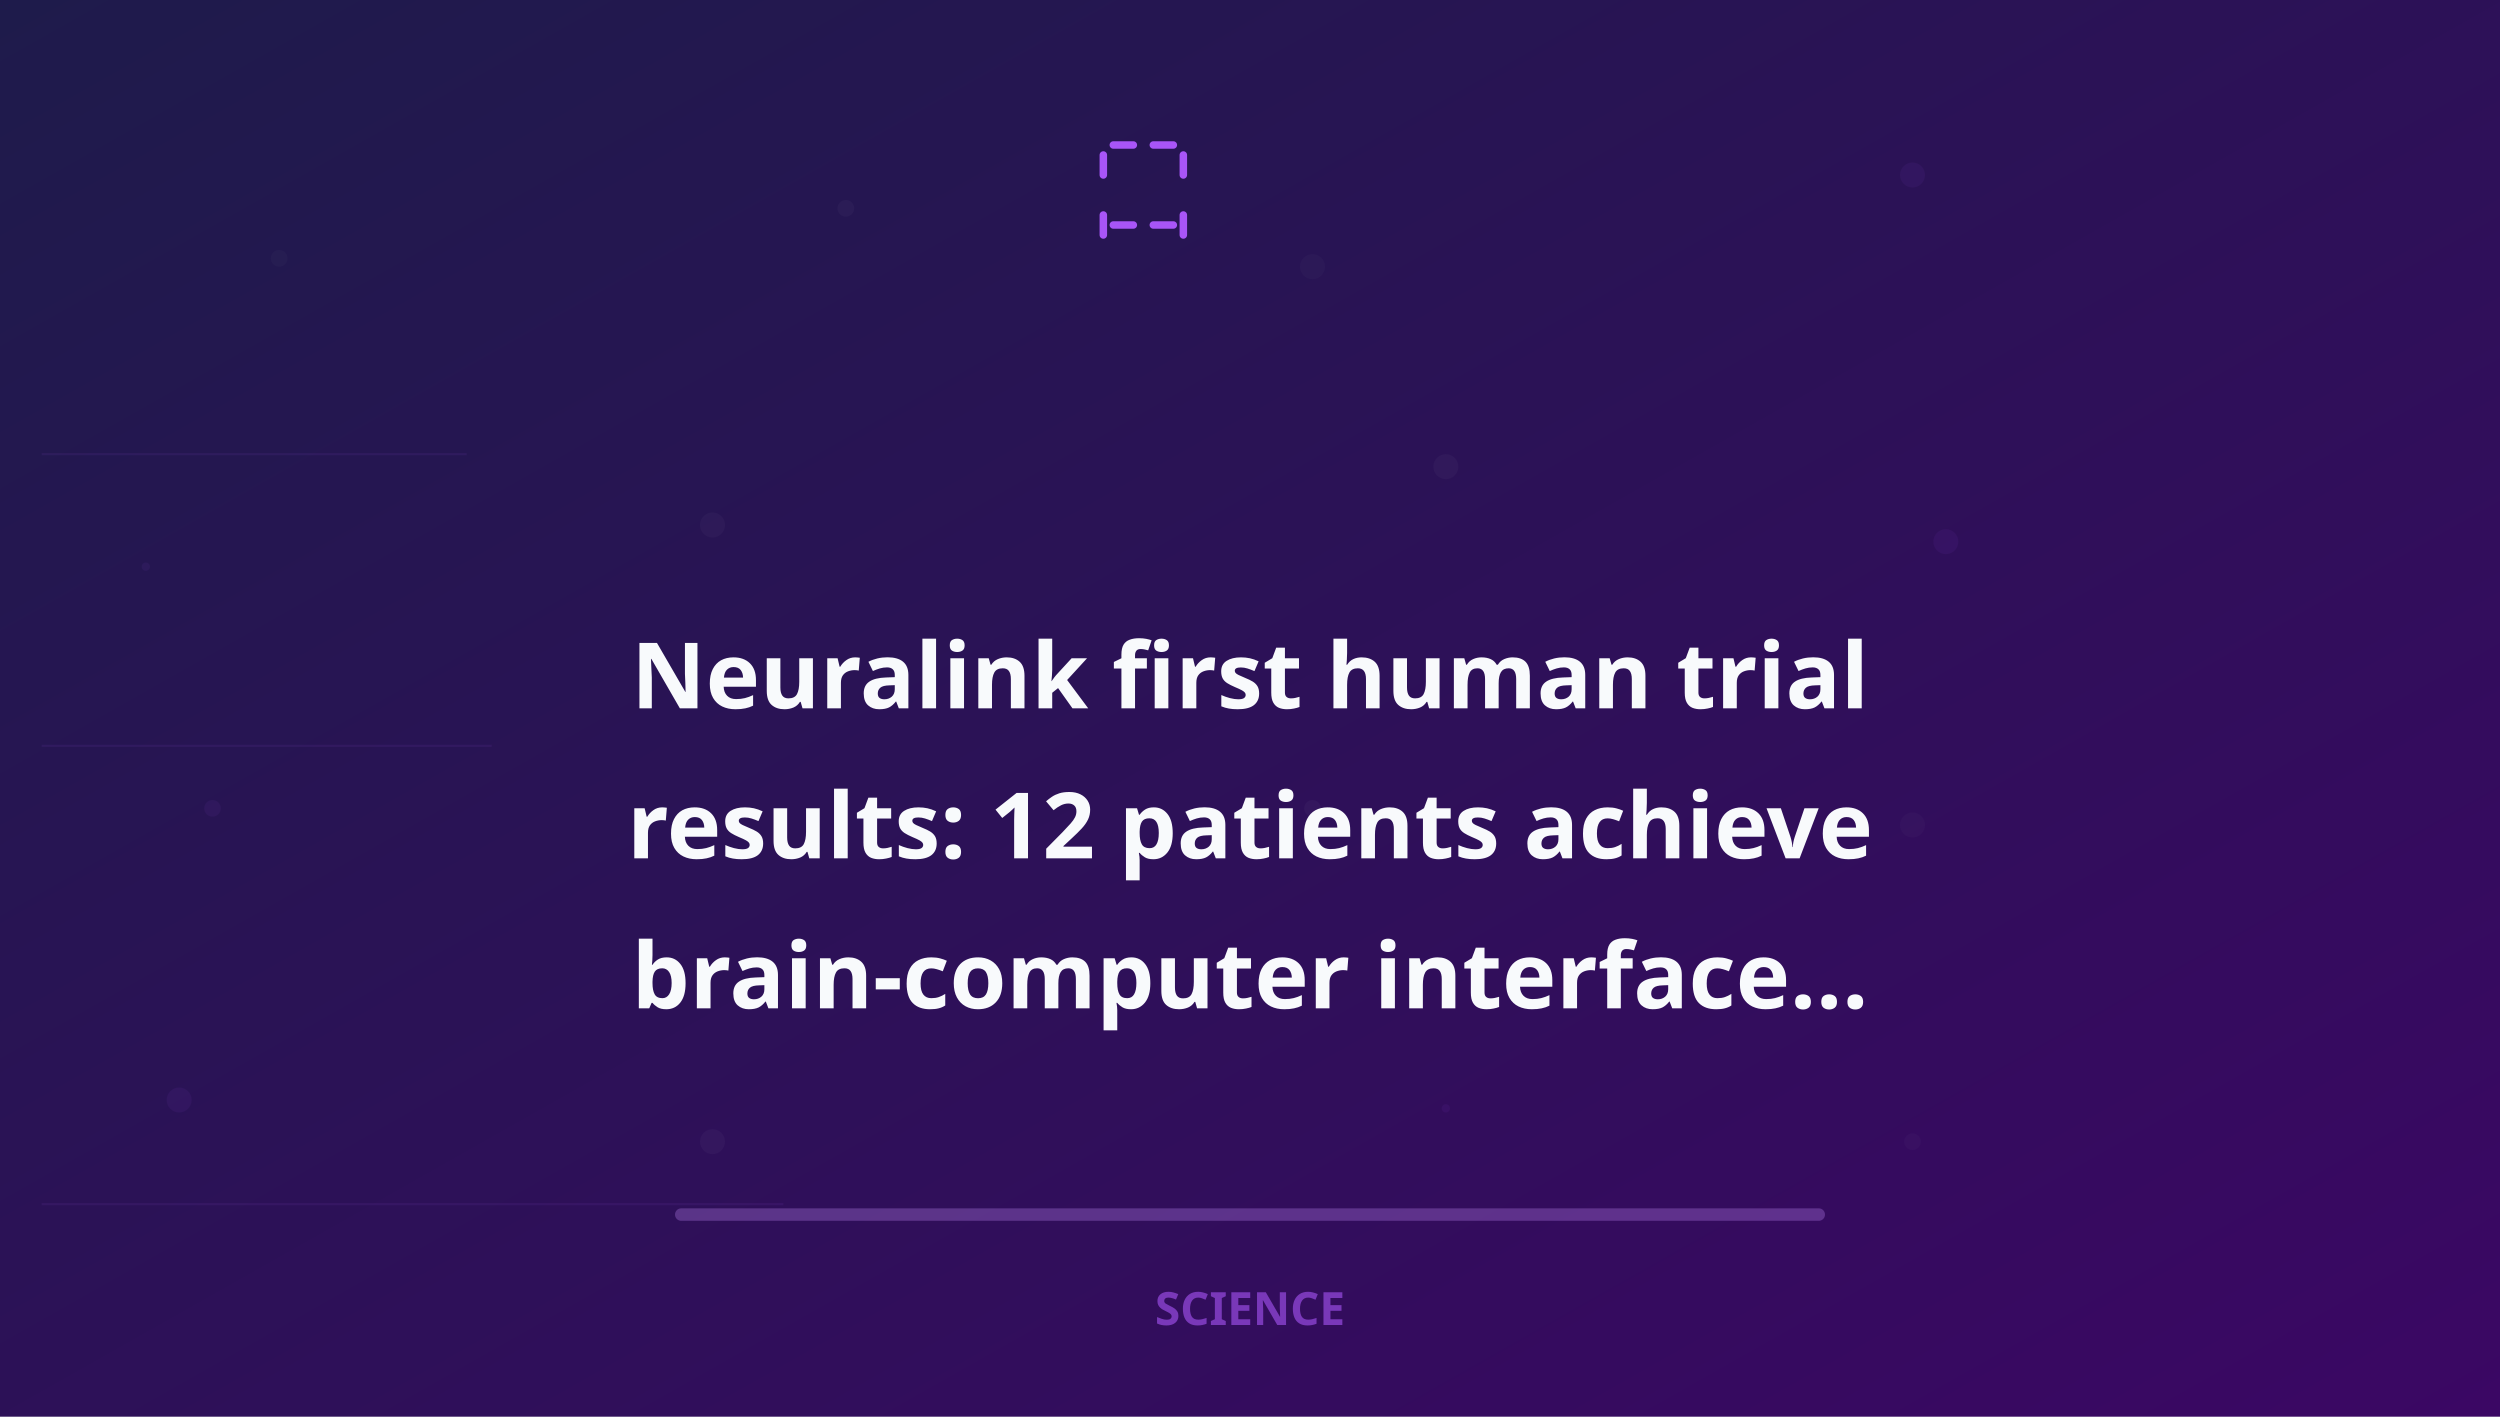
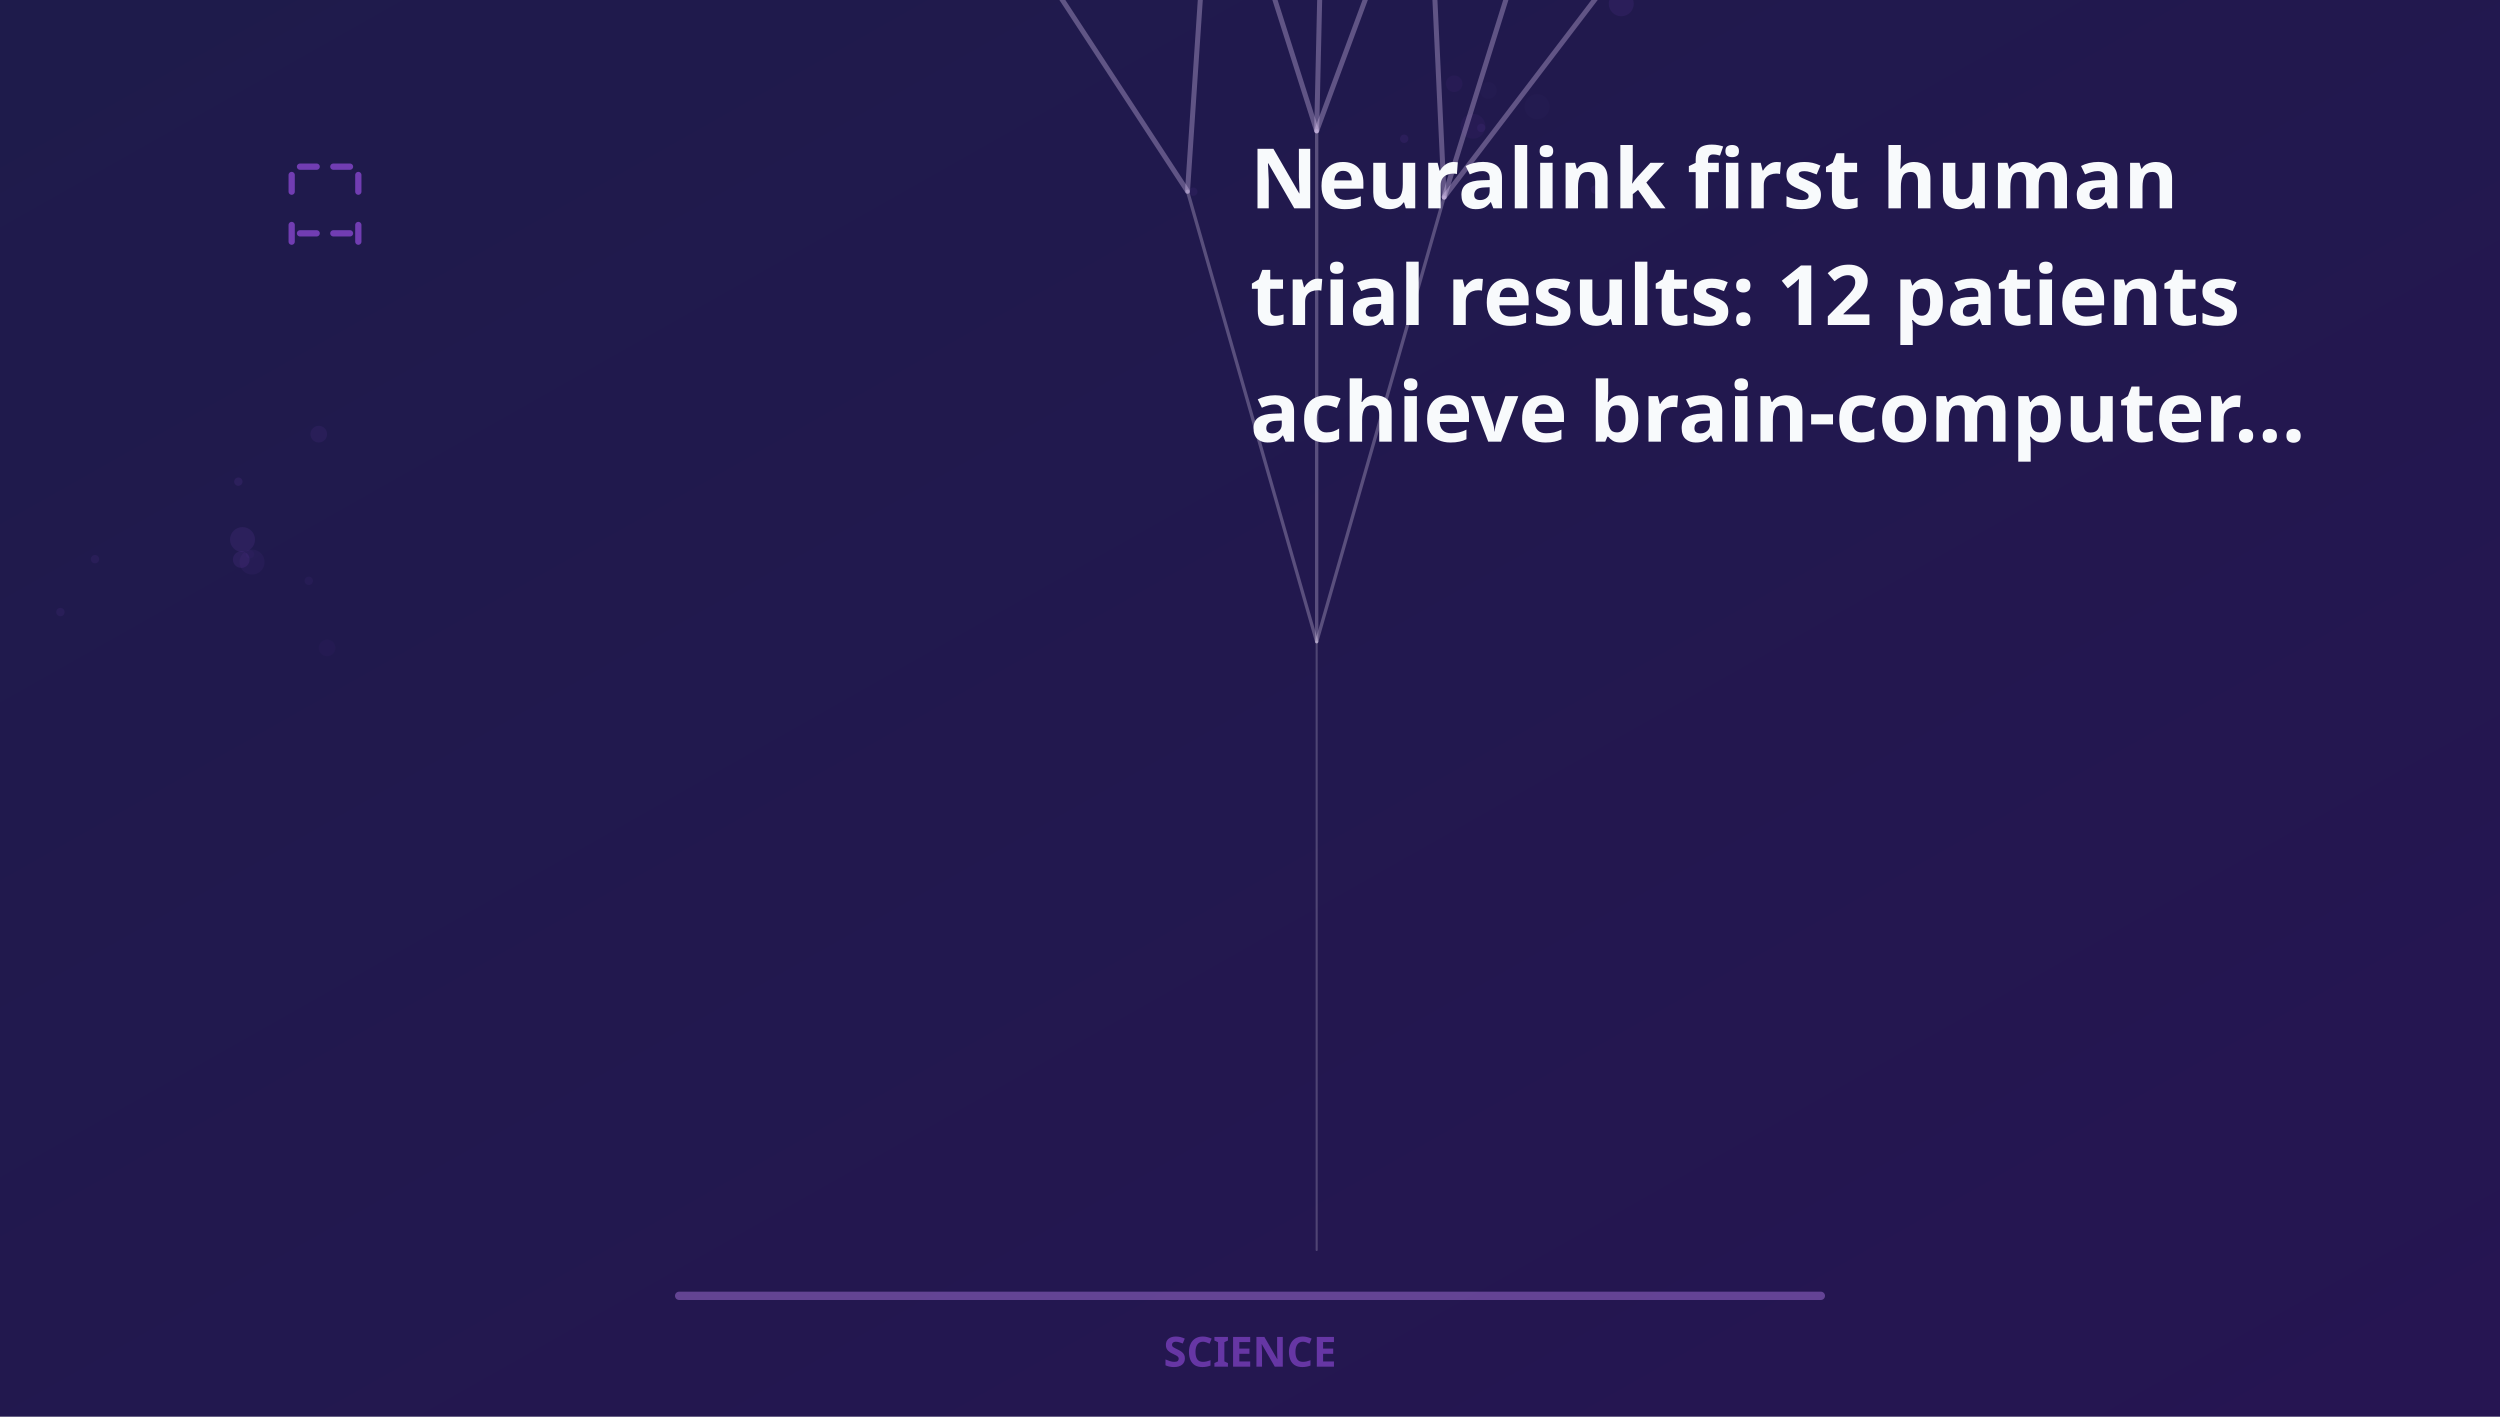
<svg xmlns="http://www.w3.org/2000/svg" width="600" height="340" viewBox="0 0 600 340">
  <defs>
    <linearGradient id="bg-blog/202" x1="0" y1="0" x2="1" y2="1">
      <stop offset="0" stop-color="#1e1b4b" />
-       <stop offset="1" stop-color="#3b0764" />
+       <stop offset="1" stop-color="#261552" />
    </linearGradient>
  </defs>
  <rect width="600" height="340" fill="url(#bg-blog/202)" />
-   <circle cx="67" cy="62" r="2" fill="#ffffff" opacity="0.02" />
-   <circle cx="203" cy="50" r="2" fill="#ffffff" opacity="0.03" />
-   <circle cx="315" cy="64" r="3" fill="#ffffff" opacity="0.02" />
-   <circle cx="459" cy="42" r="3" fill="#a855f7" opacity="0.06" />
-   <circle cx="35" cy="136" r="1" fill="#a855f7" opacity="0.06" />
-   <circle cx="171" cy="126" r="3" fill="#ffffff" opacity="0.03" />
-   <circle cx="347" cy="112" r="3" fill="#ffffff" opacity="0.03" />
-   <circle cx="467" cy="130" r="3" fill="#a855f7" opacity="0.06" />
-   <circle cx="51" cy="194" r="2" fill="#a855f7" opacity="0.06" />
-   <circle cx="171" cy="200" r="1" fill="#a855f7" opacity="0.06" />
-   <circle cx="315" cy="194" r="2" fill="#ffffff" opacity="0.03" />
-   <circle cx="459" cy="198" r="3" fill="#ffffff" opacity="0.02" />
-   <circle cx="43" cy="264" r="3" fill="#a855f7" opacity="0.06" />
-   <circle cx="171" cy="274" r="3" fill="#ffffff" opacity="0.03" />
-   <circle cx="347" cy="266" r="1" fill="#a855f7" opacity="0.06" />
-   <circle cx="459" cy="274" r="2" fill="#ffffff" opacity="0.02" />
-   <line x1="10" y1="109" x2="112" y2="109" stroke="#a855f7" stroke-width="0.5" opacity="0.08" />
-   <line x1="10" y1="179" x2="118" y2="179" stroke="#a855f7" stroke-width="0.5" opacity="0.08" />
-   <line x1="10" y1="289" x2="188" y2="289" stroke="#a855f7" stroke-width="0.5" opacity="0.08" />
-   <g transform="translate(260, 30) scale(1.2)" stroke="#a855f7" fill="none" stroke-linecap="round" stroke-linejoin="round" stroke-width="1.5">
+   <circle cx="58.2" cy="129.5" r="3" fill="#a855f7" opacity="0.09" />
+   <circle cx="357.2" cy="21.7" r="2" fill="#a855f7" opacity="0.02" />
+   <circle cx="22.8" cy="134.2" r="1" fill="#a855f7" opacity="0.07" />
+   <circle cx="382.8" cy="45.5" r="1" fill="#a855f7" opacity="0.08" />
+   <circle cx="60.5" cy="134.9" r="3" fill="#a855f7" opacity="0.05" />
+   <circle cx="286.4" cy="46.0" r="1" fill="#a855f7" opacity="0.06" />
+   <circle cx="60.0" cy="133.0" r="1" fill="#a855f7" opacity="0.03" />
+   <circle cx="349.0" cy="20.1" r="2" fill="#a855f7" opacity="0.04" />
+   <circle cx="57.9" cy="134.3" r="2" fill="#a855f7" opacity="0.09" />
+   <circle cx="366.0" cy="45.1" r="1" fill="#a855f7" opacity="0.02" />
+   <circle cx="14.5" cy="146.9" r="1" fill="#a855f7" opacity="0.07" />
+   <circle cx="389.1" cy="0.9" r="3" fill="#a855f7" opacity="0.08" />
+   <circle cx="74.1" cy="139.4" r="1" fill="#a855f7" opacity="0.05" />
+   <circle cx="355.5" cy="30.7" r="1" fill="#a855f7" opacity="0.06" />
+   <circle cx="78.5" cy="155.5" r="2" fill="#a855f7" opacity="0.03" />
+   <circle cx="353.5" cy="30.3" r="3" fill="#a855f7" opacity="0.04" />
+   <circle cx="57.2" cy="115.6" r="1" fill="#a855f7" opacity="0.09" />
+   <circle cx="368.9" cy="25.6" r="3" fill="#a855f7" opacity="0.02" />
+   <circle cx="76.5" cy="104.2" r="2" fill="#a855f7" opacity="0.07" />
+   <circle cx="337.0" cy="33.3" r="1" fill="#a855f7" opacity="0.08" />
+   <line x1="316.0" y1="300.0" x2="316.0" y2="154.0" stroke="#f7f0fe" stroke-width="0.5" opacity="0.21" stroke-linecap="round" />
+   <line x1="316.0" y1="154.0" x2="285.0" y2="45.9" stroke="#f0e2fd" stroke-width="0.8" opacity="0.27" stroke-linecap="round" />
+   <line x1="285.0" y1="45.9" x2="235.8" y2="-29.3" stroke="#e9d4fd" stroke-width="1.2" opacity="0.32" stroke-linecap="round" />
+   <line x1="235.8" y1="-29.3" x2="179.4" y2="-81.0" stroke="#e2c6fc" stroke-width="1.7" opacity="0.38" stroke-linecap="round" />
+   <line x1="179.4" y1="-81.0" x2="127.2" y2="-106.5" stroke="#dab8fb" stroke-width="2.1" opacity="0.44" stroke-linecap="round" />
+   <line x1="127.2" y1="-106.5" x2="83.5" y2="-116.0" stroke="#d3aafb" stroke-width="2.5" opacity="0.50" stroke-linecap="round" />
+   <line x1="127.2" y1="-106.5" x2="85.5" y2="-131.8" stroke="#d3aafb" stroke-width="2.5" opacity="0.50" stroke-linecap="round" />
+   <line x1="127.2" y1="-106.5" x2="99.0" y2="-140.5" stroke="#d3aafb" stroke-width="2.5" opacity="0.50" stroke-linecap="round" />
+   <line x1="179.4" y1="-81.0" x2="156.7" y2="-134.5" stroke="#dab8fb" stroke-width="2.1" opacity="0.44" stroke-linecap="round" />
+   <line x1="156.7" y1="-134.5" x2="130.0" y2="-174.6" stroke="#d3aafb" stroke-width="2.5" opacity="0.50" stroke-linecap="round" />
+   <line x1="156.7" y1="-134.5" x2="141.9" y2="-181.0" stroke="#d3aafb" stroke-width="2.5" opacity="0.50" stroke-linecap="round" />
+   <line x1="156.7" y1="-134.5" x2="155.4" y2="-180.9" stroke="#d3aafb" stroke-width="2.5" opacity="0.50" stroke-linecap="round" />
+   <line x1="235.8" y1="-29.3" x2="198.4" y2="-92.9" stroke="#e2c6fc" stroke-width="1.7" opacity="0.38" stroke-linecap="round" />
+   <line x1="198.4" y1="-92.9" x2="154.7" y2="-135.8" stroke="#dab8fb" stroke-width="2.1" opacity="0.44" stroke-linecap="round" />
+   <line x1="154.7" y1="-135.8" x2="112.0" y2="-159.8" stroke="#d3aafb" stroke-width="2.5" opacity="0.50" stroke-linecap="round" />
+   <line x1="154.7" y1="-135.8" x2="137.4" y2="-184.2" stroke="#d3aafb" stroke-width="2.5" opacity="0.50" stroke-linecap="round" />
+   <line x1="198.4" y1="-92.9" x2="171.4" y2="-147.0" stroke="#dab8fb" stroke-width="2.1" opacity="0.44" stroke-linecap="round" />
+   <line x1="171.4" y1="-147.0" x2="140.0" y2="-183.0" stroke="#d3aafb" stroke-width="2.5" opacity="0.50" stroke-linecap="round" />
+   <line x1="171.4" y1="-147.0" x2="154.8" y2="-189.9" stroke="#d3aafb" stroke-width="2.5" opacity="0.50" stroke-linecap="round" />
+   <line x1="171.4" y1="-147.0" x2="170.4" y2="-195.4" stroke="#d3aafb" stroke-width="2.5" opacity="0.50" stroke-linecap="round" />
+   <line x1="198.4" y1="-92.9" x2="190.9" y2="-149.9" stroke="#dab8fb" stroke-width="2.1" opacity="0.44" stroke-linecap="round" />
+   <line x1="190.9" y1="-149.9" x2="173.7" y2="-192.0" stroke="#d3aafb" stroke-width="2.5" opacity="0.50" stroke-linecap="round" />
+   <line x1="190.9" y1="-149.9" x2="189.1" y2="-197.1" stroke="#d3aafb" stroke-width="2.5" opacity="0.50" stroke-linecap="round" />
+   <line x1="190.9" y1="-149.9" x2="205.0" y2="-193.7" stroke="#d3aafb" stroke-width="2.5" opacity="0.50" stroke-linecap="round" />
+   <line x1="235.8" y1="-29.3" x2="219.9" y2="-95.8" stroke="#e2c6fc" stroke-width="1.7" opacity="0.38" stroke-linecap="round" />
+   <line x1="219.9" y1="-95.8" x2="191.9" y2="-145.2" stroke="#dab8fb" stroke-width="2.1" opacity="0.44" stroke-linecap="round" />
+   <line x1="191.9" y1="-145.2" x2="160.9" y2="-181.3" stroke="#d3aafb" stroke-width="2.5" opacity="0.50" stroke-linecap="round" />
+   <line x1="191.9" y1="-145.2" x2="185.7" y2="-191.3" stroke="#d3aafb" stroke-width="2.5" opacity="0.50" stroke-linecap="round" />
+   <line x1="219.9" y1="-95.8" x2="210.6" y2="-151.1" stroke="#dab8fb" stroke-width="2.1" opacity="0.44" stroke-linecap="round" />
+   <line x1="210.6" y1="-151.1" x2="193.5" y2="-193.1" stroke="#d3aafb" stroke-width="2.5" opacity="0.50" stroke-linecap="round" />
+   <line x1="210.6" y1="-151.1" x2="207.4" y2="-194.7" stroke="#d3aafb" stroke-width="2.5" opacity="0.50" stroke-linecap="round" />
+   <line x1="210.6" y1="-151.1" x2="221.1" y2="-193.5" stroke="#d3aafb" stroke-width="2.5" opacity="0.50" stroke-linecap="round" />
+   <line x1="219.9" y1="-95.8" x2="230.1" y2="-150.9" stroke="#dab8fb" stroke-width="2.1" opacity="0.44" stroke-linecap="round" />
+   <line x1="230.1" y1="-150.9" x2="228.4" y2="-194.0" stroke="#d3aafb" stroke-width="2.5" opacity="0.50" stroke-linecap="round" />
+   <line x1="230.1" y1="-150.9" x2="242.0" y2="-193.0" stroke="#d3aafb" stroke-width="2.5" opacity="0.50" stroke-linecap="round" />
+   <line x1="230.1" y1="-150.9" x2="253.8" y2="-186.3" stroke="#d3aafb" stroke-width="2.5" opacity="0.50" stroke-linecap="round" />
+   <line x1="285.0" y1="45.9" x2="291.0" y2="-43.8" stroke="#e9d4fd" stroke-width="1.2" opacity="0.32" stroke-linecap="round" />
+   <line x1="291.0" y1="-43.8" x2="276.0" y2="-111.4" stroke="#e2c6fc" stroke-width="1.7" opacity="0.38" stroke-linecap="round" />
+   <line x1="276.0" y1="-111.4" x2="251.1" y2="-162.4" stroke="#dab8fb" stroke-width="2.1" opacity="0.44" stroke-linecap="round" />
+   <line x1="251.1" y1="-162.4" x2="220.3" y2="-199.6" stroke="#d3aafb" stroke-width="2.5" opacity="0.50" stroke-linecap="round" />
+   <line x1="251.1" y1="-162.4" x2="235.1" y2="-205.0" stroke="#d3aafb" stroke-width="2.5" opacity="0.50" stroke-linecap="round" />
+   <line x1="251.1" y1="-162.4" x2="249.8" y2="-207.9" stroke="#d3aafb" stroke-width="2.5" opacity="0.50" stroke-linecap="round" />
+   <line x1="276.0" y1="-111.4" x2="284.7" y2="-166.1" stroke="#dab8fb" stroke-width="2.1" opacity="0.44" stroke-linecap="round" />
+   <line x1="284.7" y1="-166.1" x2="281.1" y2="-209.7" stroke="#d3aafb" stroke-width="2.5" opacity="0.50" stroke-linecap="round" />
+   <line x1="284.7" y1="-166.1" x2="295.1" y2="-206.9" stroke="#d3aafb" stroke-width="2.5" opacity="0.50" stroke-linecap="round" />
+   <line x1="284.7" y1="-166.1" x2="307.8" y2="-201.3" stroke="#d3aafb" stroke-width="2.5" opacity="0.50" stroke-linecap="round" />
+   <line x1="291.0" y1="-43.8" x2="299.4" y2="-117.1" stroke="#e2c6fc" stroke-width="1.7" opacity="0.38" stroke-linecap="round" />
+   <line x1="299.4" y1="-117.1" x2="289.3" y2="-177.4" stroke="#dab8fb" stroke-width="2.1" opacity="0.44" stroke-linecap="round" />
+   <line x1="289.3" y1="-177.4" x2="268.3" y2="-223.1" stroke="#d3aafb" stroke-width="2.5" opacity="0.50" stroke-linecap="round" />
+   <line x1="289.3" y1="-177.4" x2="302.4" y2="-222.1" stroke="#d3aafb" stroke-width="2.5" opacity="0.50" stroke-linecap="round" />
+   <line x1="299.4" y1="-117.1" x2="310.1" y2="-175.1" stroke="#dab8fb" stroke-width="2.1" opacity="0.44" stroke-linecap="round" />
+   <line x1="310.1" y1="-175.1" x2="308.4" y2="-221.7" stroke="#d3aafb" stroke-width="2.5" opacity="0.50" stroke-linecap="round" />
+   <line x1="310.1" y1="-175.1" x2="323.3" y2="-221.6" stroke="#d3aafb" stroke-width="2.5" opacity="0.50" stroke-linecap="round" />
+   <line x1="310.1" y1="-175.1" x2="335.7" y2="-213.3" stroke="#d3aafb" stroke-width="2.5" opacity="0.50" stroke-linecap="round" />
+   <line x1="299.4" y1="-117.1" x2="330.8" y2="-170.4" stroke="#dab8fb" stroke-width="2.1" opacity="0.44" stroke-linecap="round" />
+   <line x1="330.8" y1="-170.4" x2="345.4" y2="-215.9" stroke="#d3aafb" stroke-width="2.5" opacity="0.50" stroke-linecap="round" />
+   <line x1="330.8" y1="-170.4" x2="359.8" y2="-210.6" stroke="#d3aafb" stroke-width="2.5" opacity="0.50" stroke-linecap="round" />
+   <line x1="330.8" y1="-170.4" x2="371.8" y2="-200.4" stroke="#d3aafb" stroke-width="2.5" opacity="0.50" stroke-linecap="round" />
+   <line x1="291.0" y1="-43.8" x2="322.8" y2="-110.4" stroke="#e2c6fc" stroke-width="1.7" opacity="0.38" stroke-linecap="round" />
+   <line x1="322.8" y1="-110.4" x2="337.1" y2="-169.9" stroke="#dab8fb" stroke-width="2.1" opacity="0.44" stroke-linecap="round" />
+   <line x1="337.1" y1="-169.9" x2="335.6" y2="-221.3" stroke="#d3aafb" stroke-width="2.5" opacity="0.50" stroke-linecap="round" />
+   <line x1="337.1" y1="-169.9" x2="366.5" y2="-205.9" stroke="#d3aafb" stroke-width="2.5" opacity="0.50" stroke-linecap="round" />
+   <line x1="322.8" y1="-110.4" x2="353.3" y2="-164.3" stroke="#dab8fb" stroke-width="2.1" opacity="0.44" stroke-linecap="round" />
+   <line x1="353.3" y1="-164.3" x2="369.4" y2="-214.4" stroke="#d3aafb" stroke-width="2.5" opacity="0.50" stroke-linecap="round" />
+   <line x1="353.3" y1="-164.3" x2="382.3" y2="-206.0" stroke="#d3aafb" stroke-width="2.5" opacity="0.50" stroke-linecap="round" />
+   <line x1="353.3" y1="-164.3" x2="390.3" y2="-193.4" stroke="#d3aafb" stroke-width="2.5" opacity="0.50" stroke-linecap="round" />
+   <line x1="322.8" y1="-110.4" x2="363.8" y2="-150.7" stroke="#dab8fb" stroke-width="2.1" opacity="0.44" stroke-linecap="round" />
+   <line x1="363.8" y1="-150.7" x2="389.1" y2="-188.4" stroke="#d3aafb" stroke-width="2.5" opacity="0.50" stroke-linecap="round" />
+   <line x1="363.8" y1="-150.7" x2="397.7" y2="-178.3" stroke="#d3aafb" stroke-width="2.5" opacity="0.50" stroke-linecap="round" />
+   <line x1="363.8" y1="-150.7" x2="407.5" y2="-168.5" stroke="#d3aafb" stroke-width="2.5" opacity="0.50" stroke-linecap="round" />
+   <line x1="316.0" y1="154.0" x2="316.0" y2="31.4" stroke="#f0e2fd" stroke-width="0.8" opacity="0.27" stroke-linecap="round" />
+   <line x1="316.0" y1="31.4" x2="285.1" y2="-65.6" stroke="#e9d4fd" stroke-width="1.2" opacity="0.32" stroke-linecap="round" />
+   <line x1="285.1" y1="-65.6" x2="235.5" y2="-135.2" stroke="#e2c6fc" stroke-width="1.7" opacity="0.38" stroke-linecap="round" />
+   <line x1="235.5" y1="-135.2" x2="186.9" y2="-179.7" stroke="#dab8fb" stroke-width="2.1" opacity="0.44" stroke-linecap="round" />
+   <line x1="186.9" y1="-179.7" x2="140.8" y2="-207.8" stroke="#d3aafb" stroke-width="2.5" opacity="0.50" stroke-linecap="round" />
+   <line x1="186.9" y1="-179.7" x2="165.2" y2="-224.8" stroke="#d3aafb" stroke-width="2.5" opacity="0.50" stroke-linecap="round" />
+   <line x1="235.5" y1="-135.2" x2="200.6" y2="-192.1" stroke="#dab8fb" stroke-width="2.1" opacity="0.44" stroke-linecap="round" />
+   <line x1="200.6" y1="-192.1" x2="162.6" y2="-234.1" stroke="#d3aafb" stroke-width="2.5" opacity="0.50" stroke-linecap="round" />
+   <line x1="200.6" y1="-192.1" x2="175.9" y2="-242.4" stroke="#d3aafb" stroke-width="2.5" opacity="0.50" stroke-linecap="round" />
+   <line x1="200.6" y1="-192.1" x2="191.2" y2="-244.6" stroke="#d3aafb" stroke-width="2.5" opacity="0.50" stroke-linecap="round" />
+   <line x1="235.5" y1="-135.2" x2="217.6" y2="-199.5" stroke="#dab8fb" stroke-width="2.1" opacity="0.44" stroke-linecap="round" />
+   <line x1="217.6" y1="-199.5" x2="190.7" y2="-247.8" stroke="#d3aafb" stroke-width="2.5" opacity="0.50" stroke-linecap="round" />
+   <line x1="217.6" y1="-199.5" x2="208.5" y2="-250.7" stroke="#d3aafb" stroke-width="2.5" opacity="0.50" stroke-linecap="round" />
+   <line x1="217.6" y1="-199.5" x2="225.8" y2="-252.2" stroke="#d3aafb" stroke-width="2.5" opacity="0.50" stroke-linecap="round" />
+   <line x1="285.1" y1="-65.6" x2="292.7" y2="-144.7" stroke="#e2c6fc" stroke-width="1.7" opacity="0.38" stroke-linecap="round" />
+   <line x1="292.7" y1="-144.7" x2="285.6" y2="-207.0" stroke="#dab8fb" stroke-width="2.1" opacity="0.44" stroke-linecap="round" />
+   <line x1="285.6" y1="-207.0" x2="267.1" y2="-253.6" stroke="#d3aafb" stroke-width="2.5" opacity="0.50" stroke-linecap="round" />
+   <line x1="285.6" y1="-207.0" x2="302.2" y2="-254.3" stroke="#d3aafb" stroke-width="2.5" opacity="0.50" stroke-linecap="round" />
+   <line x1="292.7" y1="-144.7" x2="303.5" y2="-208.9" stroke="#dab8fb" stroke-width="2.1" opacity="0.44" stroke-linecap="round" />
+   <line x1="303.5" y1="-208.9" x2="301.4" y2="-262.9" stroke="#d3aafb" stroke-width="2.5" opacity="0.50" stroke-linecap="round" />
+   <line x1="303.5" y1="-208.9" x2="316.1" y2="-256.7" stroke="#d3aafb" stroke-width="2.5" opacity="0.50" stroke-linecap="round" />
+   <line x1="303.5" y1="-208.9" x2="329.6" y2="-250.9" stroke="#d3aafb" stroke-width="2.5" opacity="0.50" stroke-linecap="round" />
+   <line x1="292.7" y1="-144.7" x2="318.7" y2="-199.1" stroke="#dab8fb" stroke-width="2.1" opacity="0.44" stroke-linecap="round" />
+   <line x1="318.7" y1="-199.1" x2="330.1" y2="-245.4" stroke="#d3aafb" stroke-width="2.5" opacity="0.50" stroke-linecap="round" />
+   <line x1="318.7" y1="-199.1" x2="342.8" y2="-239.5" stroke="#d3aafb" stroke-width="2.5" opacity="0.50" stroke-linecap="round" />
+   <line x1="318.7" y1="-199.1" x2="352.7" y2="-229.9" stroke="#d3aafb" stroke-width="2.5" opacity="0.50" stroke-linecap="round" />
+   <line x1="316.0" y1="31.4" x2="318.3" y2="-69.2" stroke="#e9d4fd" stroke-width="1.2" opacity="0.32" stroke-linecap="round" />
+   <line x1="318.3" y1="-69.2" x2="297.7" y2="-152.1" stroke="#e2c6fc" stroke-width="1.7" opacity="0.38" stroke-linecap="round" />
+   <line x1="297.7" y1="-152.1" x2="264.0" y2="-211.6" stroke="#dab8fb" stroke-width="2.1" opacity="0.44" stroke-linecap="round" />
+   <line x1="264.0" y1="-211.6" x2="227.0" y2="-251.0" stroke="#d3aafb" stroke-width="2.5" opacity="0.50" stroke-linecap="round" />
+   <line x1="264.0" y1="-211.6" x2="241.0" y2="-262.8" stroke="#d3aafb" stroke-width="2.5" opacity="0.50" stroke-linecap="round" />
+   <line x1="264.0" y1="-211.6" x2="258.8" y2="-268.8" stroke="#d3aafb" stroke-width="2.5" opacity="0.50" stroke-linecap="round" />
+   <line x1="297.7" y1="-152.1" x2="308.7" y2="-217.9" stroke="#dab8fb" stroke-width="2.1" opacity="0.44" stroke-linecap="round" />
+   <line x1="308.7" y1="-217.9" x2="304.6" y2="-273.1" stroke="#d3aafb" stroke-width="2.5" opacity="0.50" stroke-linecap="round" />
+   <line x1="308.7" y1="-217.9" x2="322.7" y2="-270.7" stroke="#d3aafb" stroke-width="2.5" opacity="0.50" stroke-linecap="round" />
+   <line x1="308.7" y1="-217.9" x2="339.8" y2="-264.4" stroke="#d3aafb" stroke-width="2.5" opacity="0.50" stroke-linecap="round" />
+   <line x1="318.3" y1="-69.2" x2="323.7" y2="-145.4" stroke="#e2c6fc" stroke-width="1.7" opacity="0.38" stroke-linecap="round" />
+   <line x1="323.7" y1="-145.4" x2="310.2" y2="-209.0" stroke="#dab8fb" stroke-width="2.1" opacity="0.44" stroke-linecap="round" />
+   <line x1="310.2" y1="-209.0" x2="290.7" y2="-254.4" stroke="#d3aafb" stroke-width="2.5" opacity="0.50" stroke-linecap="round" />
+   <line x1="310.2" y1="-209.0" x2="319.3" y2="-261.5" stroke="#d3aafb" stroke-width="2.5" opacity="0.50" stroke-linecap="round" />
+   <line x1="323.7" y1="-145.4" x2="332.2" y2="-206.0" stroke="#dab8fb" stroke-width="2.1" opacity="0.44" stroke-linecap="round" />
+   <line x1="332.2" y1="-206.0" x2="327.3" y2="-255.3" stroke="#d3aafb" stroke-width="2.5" opacity="0.50" stroke-linecap="round" />
+   <line x1="332.2" y1="-206.0" x2="344.0" y2="-255.9" stroke="#d3aafb" stroke-width="2.5" opacity="0.50" stroke-linecap="round" />
+   <line x1="332.2" y1="-206.0" x2="359.0" y2="-248.3" stroke="#d3aafb" stroke-width="2.5" opacity="0.50" stroke-linecap="round" />
+   <line x1="323.7" y1="-145.4" x2="352.4" y2="-199.4" stroke="#dab8fb" stroke-width="2.1" opacity="0.44" stroke-linecap="round" />
+   <line x1="352.4" y1="-199.4" x2="363.5" y2="-246.4" stroke="#d3aafb" stroke-width="2.5" opacity="0.50" stroke-linecap="round" />
+   <line x1="352.4" y1="-199.4" x2="377.9" y2="-238.2" stroke="#d3aafb" stroke-width="2.5" opacity="0.50" stroke-linecap="round" />
+   <line x1="352.4" y1="-199.4" x2="393.6" y2="-230.1" stroke="#d3aafb" stroke-width="2.5" opacity="0.50" stroke-linecap="round" />
+   <line x1="318.3" y1="-69.2" x2="347.7" y2="-141.9" stroke="#e2c6fc" stroke-width="1.7" opacity="0.38" stroke-linecap="round" />
+   <line x1="347.7" y1="-141.9" x2="359.0" y2="-206.0" stroke="#dab8fb" stroke-width="2.1" opacity="0.44" stroke-linecap="round" />
+   <line x1="359.0" y1="-206.0" x2="354.2" y2="-259.2" stroke="#d3aafb" stroke-width="2.5" opacity="0.50" stroke-linecap="round" />
+   <line x1="359.0" y1="-206.0" x2="390.3" y2="-249.3" stroke="#d3aafb" stroke-width="2.5" opacity="0.50" stroke-linecap="round" />
+   <line x1="347.7" y1="-141.9" x2="375.2" y2="-198.3" stroke="#dab8fb" stroke-width="2.1" opacity="0.44" stroke-linecap="round" />
+   <line x1="375.2" y1="-198.3" x2="385.0" y2="-246.9" stroke="#d3aafb" stroke-width="2.5" opacity="0.50" stroke-linecap="round" />
+   <line x1="375.2" y1="-198.3" x2="402.6" y2="-243.3" stroke="#d3aafb" stroke-width="2.5" opacity="0.50" stroke-linecap="round" />
+   <line x1="375.2" y1="-198.3" x2="413.5" y2="-228.9" stroke="#d3aafb" stroke-width="2.5" opacity="0.50" stroke-linecap="round" />
+   <line x1="347.7" y1="-141.9" x2="387.6" y2="-186.2" stroke="#dab8fb" stroke-width="2.1" opacity="0.44" stroke-linecap="round" />
+   <line x1="387.6" y1="-186.2" x2="412.6" y2="-228.9" stroke="#d3aafb" stroke-width="2.5" opacity="0.50" stroke-linecap="round" />
+   <line x1="387.6" y1="-186.2" x2="424.4" y2="-220.1" stroke="#d3aafb" stroke-width="2.5" opacity="0.50" stroke-linecap="round" />
+   <line x1="387.6" y1="-186.2" x2="428.5" y2="-205.8" stroke="#d3aafb" stroke-width="2.5" opacity="0.50" stroke-linecap="round" />
+   <line x1="316.0" y1="31.4" x2="351.8" y2="-65.2" stroke="#e9d4fd" stroke-width="1.2" opacity="0.32" stroke-linecap="round" />
+   <line x1="351.8" y1="-65.2" x2="357.6" y2="-148.5" stroke="#e2c6fc" stroke-width="1.7" opacity="0.38" stroke-linecap="round" />
+   <line x1="357.6" y1="-148.5" x2="344.6" y2="-212.3" stroke="#dab8fb" stroke-width="2.1" opacity="0.44" stroke-linecap="round" />
+   <line x1="344.6" y1="-212.3" x2="325.7" y2="-258.7" stroke="#d3aafb" stroke-width="2.5" opacity="0.50" stroke-linecap="round" />
+   <line x1="344.6" y1="-212.3" x2="338.9" y2="-265.3" stroke="#d3aafb" stroke-width="2.5" opacity="0.50" stroke-linecap="round" />
+   <line x1="344.6" y1="-212.3" x2="354.0" y2="-266.1" stroke="#d3aafb" stroke-width="2.5" opacity="0.50" stroke-linecap="round" />
+   <line x1="357.6" y1="-148.5" x2="388.4" y2="-207.7" stroke="#dab8fb" stroke-width="2.1" opacity="0.44" stroke-linecap="round" />
+   <line x1="388.4" y1="-207.7" x2="403.0" y2="-262.5" stroke="#d3aafb" stroke-width="2.5" opacity="0.50" stroke-linecap="round" />
+   <line x1="388.4" y1="-207.7" x2="418.8" y2="-254.8" stroke="#d3aafb" stroke-width="2.5" opacity="0.50" stroke-linecap="round" />
+   <line x1="388.4" y1="-207.7" x2="431.9" y2="-243.1" stroke="#d3aafb" stroke-width="2.5" opacity="0.50" stroke-linecap="round" />
+   <line x1="351.8" y1="-65.2" x2="384.8" y2="-143.0" stroke="#e2c6fc" stroke-width="1.7" opacity="0.38" stroke-linecap="round" />
+   <line x1="384.8" y1="-143.0" x2="395.0" y2="-207.2" stroke="#dab8fb" stroke-width="2.1" opacity="0.44" stroke-linecap="round" />
+   <line x1="395.0" y1="-207.2" x2="391.2" y2="-259.1" stroke="#d3aafb" stroke-width="2.5" opacity="0.50" stroke-linecap="round" />
+   <line x1="395.0" y1="-207.2" x2="424.6" y2="-253.2" stroke="#d3aafb" stroke-width="2.5" opacity="0.50" stroke-linecap="round" />
+   <line x1="384.8" y1="-143.0" x2="416.3" y2="-204.7" stroke="#dab8fb" stroke-width="2.1" opacity="0.44" stroke-linecap="round" />
+   <line x1="416.3" y1="-204.7" x2="428.5" y2="-260.9" stroke="#d3aafb" stroke-width="2.5" opacity="0.50" stroke-linecap="round" />
+   <line x1="416.3" y1="-204.7" x2="447.4" y2="-253.9" stroke="#d3aafb" stroke-width="2.5" opacity="0.50" stroke-linecap="round" />
+   <line x1="416.3" y1="-204.7" x2="462.3" y2="-240.3" stroke="#d3aafb" stroke-width="2.5" opacity="0.50" stroke-linecap="round" />
+   <line x1="384.8" y1="-143.0" x2="432.6" y2="-190.8" stroke="#dab8fb" stroke-width="2.1" opacity="0.44" stroke-linecap="round" />
+   <line x1="432.6" y1="-190.8" x2="461.6" y2="-240.4" stroke="#d3aafb" stroke-width="2.5" opacity="0.50" stroke-linecap="round" />
+   <line x1="432.6" y1="-190.8" x2="476.3" y2="-227.0" stroke="#d3aafb" stroke-width="2.5" opacity="0.50" stroke-linecap="round" />
+   <line x1="432.6" y1="-190.8" x2="483.5" y2="-209.0" stroke="#d3aafb" stroke-width="2.5" opacity="0.50" stroke-linecap="round" />
+   <line x1="351.8" y1="-65.2" x2="405.6" y2="-125.0" stroke="#e2c6fc" stroke-width="1.7" opacity="0.38" stroke-linecap="round" />
+   <line x1="405.6" y1="-125.0" x2="432.7" y2="-180.6" stroke="#dab8fb" stroke-width="2.1" opacity="0.44" stroke-linecap="round" />
+   <line x1="432.7" y1="-180.6" x2="444.7" y2="-226.0" stroke="#d3aafb" stroke-width="2.5" opacity="0.50" stroke-linecap="round" />
+   <line x1="432.7" y1="-180.6" x2="470.3" y2="-214.6" stroke="#d3aafb" stroke-width="2.5" opacity="0.50" stroke-linecap="round" />
+   <line x1="405.6" y1="-125.0" x2="449.5" y2="-167.4" stroke="#dab8fb" stroke-width="2.1" opacity="0.44" stroke-linecap="round" />
+   <line x1="449.5" y1="-167.4" x2="478.8" y2="-208.7" stroke="#d3aafb" stroke-width="2.5" opacity="0.50" stroke-linecap="round" />
+   <line x1="449.5" y1="-167.4" x2="488.6" y2="-198.7" stroke="#d3aafb" stroke-width="2.5" opacity="0.50" stroke-linecap="round" />
+   <line x1="449.5" y1="-167.4" x2="494.6" y2="-186.2" stroke="#d3aafb" stroke-width="2.5" opacity="0.50" stroke-linecap="round" />
+   <line x1="405.6" y1="-125.0" x2="464.3" y2="-151.1" stroke="#dab8fb" stroke-width="2.1" opacity="0.44" stroke-linecap="round" />
+   <line x1="464.3" y1="-151.1" x2="504.5" y2="-180.0" stroke="#d3aafb" stroke-width="2.5" opacity="0.50" stroke-linecap="round" />
+   <line x1="464.3" y1="-151.1" x2="513.0" y2="-167.6" stroke="#d3aafb" stroke-width="2.5" opacity="0.50" stroke-linecap="round" />
+   <line x1="464.3" y1="-151.1" x2="513.1" y2="-152.5" stroke="#d3aafb" stroke-width="2.5" opacity="0.50" stroke-linecap="round" />
+   <line x1="316.0" y1="154.0" x2="346.6" y2="47.3" stroke="#f0e2fd" stroke-width="0.8" opacity="0.27" stroke-linecap="round" />
+   <line x1="346.6" y1="47.3" x2="342.6" y2="-38.0" stroke="#e9d4fd" stroke-width="1.2" opacity="0.32" stroke-linecap="round" />
+   <line x1="342.6" y1="-38.0" x2="320.4" y2="-100.8" stroke="#e2c6fc" stroke-width="1.7" opacity="0.38" stroke-linecap="round" />
+   <line x1="320.4" y1="-100.8" x2="291.3" y2="-143.1" stroke="#dab8fb" stroke-width="2.1" opacity="0.44" stroke-linecap="round" />
+   <line x1="291.3" y1="-143.1" x2="259.2" y2="-170.4" stroke="#d3aafb" stroke-width="2.5" opacity="0.50" stroke-linecap="round" />
+   <line x1="291.3" y1="-143.1" x2="285.1" y2="-183.7" stroke="#d3aafb" stroke-width="2.5" opacity="0.50" stroke-linecap="round" />
+   <line x1="320.4" y1="-100.8" x2="306.8" y2="-149.6" stroke="#dab8fb" stroke-width="2.1" opacity="0.44" stroke-linecap="round" />
+   <line x1="306.8" y1="-149.6" x2="287.8" y2="-188.3" stroke="#d3aafb" stroke-width="2.5" opacity="0.50" stroke-linecap="round" />
+   <line x1="306.8" y1="-149.6" x2="299.7" y2="-189.5" stroke="#d3aafb" stroke-width="2.5" opacity="0.50" stroke-linecap="round" />
+   <line x1="306.8" y1="-149.6" x2="311.0" y2="-191.0" stroke="#d3aafb" stroke-width="2.5" opacity="0.50" stroke-linecap="round" />
+   <line x1="320.4" y1="-100.8" x2="323.5" y2="-152.7" stroke="#dab8fb" stroke-width="2.1" opacity="0.44" stroke-linecap="round" />
+   <line x1="323.5" y1="-152.7" x2="317.9" y2="-192.3" stroke="#d3aafb" stroke-width="2.5" opacity="0.50" stroke-linecap="round" />
+   <line x1="323.5" y1="-152.7" x2="329.8" y2="-192.8" stroke="#d3aafb" stroke-width="2.5" opacity="0.50" stroke-linecap="round" />
+   <line x1="323.5" y1="-152.7" x2="341.7" y2="-190.1" stroke="#d3aafb" stroke-width="2.5" opacity="0.50" stroke-linecap="round" />
+   <line x1="342.6" y1="-38.0" x2="365.4" y2="-102.4" stroke="#e2c6fc" stroke-width="1.7" opacity="0.38" stroke-linecap="round" />
+   <line x1="365.4" y1="-102.4" x2="372.5" y2="-156.0" stroke="#dab8fb" stroke-width="2.1" opacity="0.44" stroke-linecap="round" />
+   <line x1="372.5" y1="-156.0" x2="366.9" y2="-197.7" stroke="#d3aafb" stroke-width="2.5" opacity="0.50" stroke-linecap="round" />
+   <line x1="372.5" y1="-156.0" x2="395.6" y2="-191.2" stroke="#d3aafb" stroke-width="2.5" opacity="0.50" stroke-linecap="round" />
+   <line x1="365.4" y1="-102.4" x2="387.8" y2="-153.8" stroke="#dab8fb" stroke-width="2.1" opacity="0.44" stroke-linecap="round" />
+   <line x1="387.8" y1="-153.8" x2="396.3" y2="-198.4" stroke="#d3aafb" stroke-width="2.5" opacity="0.50" stroke-linecap="round" />
+   <line x1="387.8" y1="-153.8" x2="408.3" y2="-191.2" stroke="#d3aafb" stroke-width="2.5" opacity="0.50" stroke-linecap="round" />
+   <line x1="387.8" y1="-153.8" x2="422.1" y2="-186.0" stroke="#d3aafb" stroke-width="2.5" opacity="0.50" stroke-linecap="round" />
+   <line x1="365.4" y1="-102.4" x2="398.5" y2="-142.5" stroke="#dab8fb" stroke-width="2.1" opacity="0.44" stroke-linecap="round" />
+   <line x1="398.5" y1="-142.5" x2="417.1" y2="-177.9" stroke="#d3aafb" stroke-width="2.5" opacity="0.50" stroke-linecap="round" />
+   <line x1="398.5" y1="-142.5" x2="427.8" y2="-172.0" stroke="#d3aafb" stroke-width="2.5" opacity="0.50" stroke-linecap="round" />
+   <line x1="398.5" y1="-142.5" x2="436.9" y2="-163.1" stroke="#d3aafb" stroke-width="2.5" opacity="0.50" stroke-linecap="round" />
+   <line x1="346.6" y1="47.3" x2="374.4" y2="-41.6" stroke="#e9d4fd" stroke-width="1.2" opacity="0.32" stroke-linecap="round" />
+   <line x1="374.4" y1="-41.6" x2="379.8" y2="-118.8" stroke="#e2c6fc" stroke-width="1.7" opacity="0.38" stroke-linecap="round" />
+   <line x1="379.8" y1="-118.8" x2="370.0" y2="-176.8" stroke="#dab8fb" stroke-width="2.1" opacity="0.44" stroke-linecap="round" />
+   <line x1="370.0" y1="-176.8" x2="352.1" y2="-220.9" stroke="#d3aafb" stroke-width="2.5" opacity="0.50" stroke-linecap="round" />
+   <line x1="370.0" y1="-176.8" x2="366.5" y2="-226.1" stroke="#d3aafb" stroke-width="2.5" opacity="0.50" stroke-linecap="round" />
+   <line x1="370.0" y1="-176.8" x2="381.3" y2="-222.5" stroke="#d3aafb" stroke-width="2.5" opacity="0.50" stroke-linecap="round" />
+   <line x1="379.8" y1="-118.8" x2="407.7" y2="-177.5" stroke="#dab8fb" stroke-width="2.1" opacity="0.44" stroke-linecap="round" />
+   <line x1="407.7" y1="-177.5" x2="420.9" y2="-231.1" stroke="#d3aafb" stroke-width="2.5" opacity="0.50" stroke-linecap="round" />
+   <line x1="407.7" y1="-177.5" x2="435.7" y2="-224.3" stroke="#d3aafb" stroke-width="2.5" opacity="0.50" stroke-linecap="round" />
+   <line x1="407.7" y1="-177.5" x2="447.2" y2="-213.2" stroke="#d3aafb" stroke-width="2.5" opacity="0.50" stroke-linecap="round" />
+   <line x1="374.4" y1="-41.6" x2="399.2" y2="-110.0" stroke="#e2c6fc" stroke-width="1.7" opacity="0.38" stroke-linecap="round" />
+   <line x1="399.2" y1="-110.0" x2="404.6" y2="-171.5" stroke="#dab8fb" stroke-width="2.1" opacity="0.44" stroke-linecap="round" />
+   <line x1="404.6" y1="-171.5" x2="398.1" y2="-223.0" stroke="#d3aafb" stroke-width="2.5" opacity="0.50" stroke-linecap="round" />
+   <line x1="404.6" y1="-171.5" x2="427.7" y2="-215.2" stroke="#d3aafb" stroke-width="2.5" opacity="0.50" stroke-linecap="round" />
+   <line x1="399.2" y1="-110.0" x2="421.7" y2="-160.4" stroke="#dab8fb" stroke-width="2.1" opacity="0.44" stroke-linecap="round" />
+   <line x1="421.7" y1="-160.4" x2="430.8" y2="-202.0" stroke="#d3aafb" stroke-width="2.5" opacity="0.50" stroke-linecap="round" />
+   <line x1="421.7" y1="-160.4" x2="444.4" y2="-200.9" stroke="#d3aafb" stroke-width="2.5" opacity="0.50" stroke-linecap="round" />
+   <line x1="421.7" y1="-160.4" x2="454.5" y2="-191.7" stroke="#d3aafb" stroke-width="2.5" opacity="0.50" stroke-linecap="round" />
+   <line x1="399.2" y1="-110.0" x2="436.9" y2="-150.4" stroke="#dab8fb" stroke-width="2.1" opacity="0.44" stroke-linecap="round" />
+   <line x1="436.9" y1="-150.4" x2="460.8" y2="-188.2" stroke="#d3aafb" stroke-width="2.5" opacity="0.50" stroke-linecap="round" />
+   <line x1="436.9" y1="-150.4" x2="471.6" y2="-181.2" stroke="#d3aafb" stroke-width="2.5" opacity="0.50" stroke-linecap="round" />
+   <line x1="436.9" y1="-150.4" x2="478.7" y2="-170.5" stroke="#d3aafb" stroke-width="2.5" opacity="0.50" stroke-linecap="round" />
+   <line x1="374.4" y1="-41.6" x2="418.2" y2="-102.0" stroke="#e2c6fc" stroke-width="1.7" opacity="0.38" stroke-linecap="round" />
+   <line x1="418.2" y1="-102.0" x2="444.0" y2="-159.9" stroke="#dab8fb" stroke-width="2.1" opacity="0.44" stroke-linecap="round" />
+   <line x1="444.0" y1="-159.9" x2="452.2" y2="-207.3" stroke="#d3aafb" stroke-width="2.5" opacity="0.50" stroke-linecap="round" />
+   <line x1="444.0" y1="-159.9" x2="484.0" y2="-194.9" stroke="#d3aafb" stroke-width="2.5" opacity="0.50" stroke-linecap="round" />
+   <line x1="418.2" y1="-102.0" x2="458.4" y2="-149.9" stroke="#dab8fb" stroke-width="2.1" opacity="0.44" stroke-linecap="round" />
+   <line x1="458.4" y1="-149.9" x2="482.1" y2="-192.0" stroke="#d3aafb" stroke-width="2.5" opacity="0.50" stroke-linecap="round" />
+   <line x1="458.4" y1="-149.9" x2="492.3" y2="-183.4" stroke="#d3aafb" stroke-width="2.5" opacity="0.50" stroke-linecap="round" />
+   <line x1="458.4" y1="-149.9" x2="502.4" y2="-174.0" stroke="#d3aafb" stroke-width="2.5" opacity="0.50" stroke-linecap="round" />
+   <line x1="418.2" y1="-102.0" x2="466.4" y2="-134.5" stroke="#dab8fb" stroke-width="2.1" opacity="0.44" stroke-linecap="round" />
+   <line x1="466.4" y1="-134.5" x2="497.5" y2="-169.9" stroke="#d3aafb" stroke-width="2.5" opacity="0.50" stroke-linecap="round" />
+   <line x1="466.4" y1="-134.5" x2="505.2" y2="-155.7" stroke="#d3aafb" stroke-width="2.5" opacity="0.50" stroke-linecap="round" />
+   <line x1="466.4" y1="-134.5" x2="511.2" y2="-141.3" stroke="#d3aafb" stroke-width="2.5" opacity="0.50" stroke-linecap="round" />
+   <line x1="346.6" y1="47.3" x2="399.1" y2="-21.5" stroke="#e9d4fd" stroke-width="1.2" opacity="0.32" stroke-linecap="round" />
+   <line x1="399.1" y1="-21.5" x2="423.0" y2="-83.7" stroke="#e2c6fc" stroke-width="1.7" opacity="0.38" stroke-linecap="round" />
+   <line x1="423.0" y1="-83.7" x2="428.8" y2="-135.3" stroke="#dab8fb" stroke-width="2.1" opacity="0.44" stroke-linecap="round" />
+   <line x1="428.8" y1="-135.3" x2="423.7" y2="-176.1" stroke="#d3aafb" stroke-width="2.5" opacity="0.50" stroke-linecap="round" />
+   <line x1="428.8" y1="-135.3" x2="437.2" y2="-175.0" stroke="#d3aafb" stroke-width="2.5" opacity="0.50" stroke-linecap="round" />
+   <line x1="428.8" y1="-135.3" x2="450.2" y2="-171.0" stroke="#d3aafb" stroke-width="2.5" opacity="0.50" stroke-linecap="round" />
+   <line x1="423.0" y1="-83.7" x2="460.6" y2="-123.3" stroke="#dab8fb" stroke-width="2.1" opacity="0.44" stroke-linecap="round" />
+   <line x1="460.6" y1="-123.3" x2="485.1" y2="-162.8" stroke="#d3aafb" stroke-width="2.5" opacity="0.50" stroke-linecap="round" />
+   <line x1="460.6" y1="-123.3" x2="494.3" y2="-152.8" stroke="#d3aafb" stroke-width="2.5" opacity="0.50" stroke-linecap="round" />
+   <line x1="460.6" y1="-123.3" x2="501.5" y2="-141.7" stroke="#d3aafb" stroke-width="2.5" opacity="0.50" stroke-linecap="round" />
+   <line x1="399.1" y1="-21.5" x2="443.6" y2="-74.5" stroke="#e2c6fc" stroke-width="1.7" opacity="0.38" stroke-linecap="round" />
+   <line x1="443.6" y1="-74.5" x2="470.3" y2="-127.0" stroke="#dab8fb" stroke-width="2.1" opacity="0.44" stroke-linecap="round" />
+   <line x1="470.3" y1="-127.0" x2="481.0" y2="-174.0" stroke="#d3aafb" stroke-width="2.5" opacity="0.50" stroke-linecap="round" />
+   <line x1="470.3" y1="-127.0" x2="508.2" y2="-156.8" stroke="#d3aafb" stroke-width="2.5" opacity="0.50" stroke-linecap="round" />
+   <line x1="443.6" y1="-74.5" x2="482.1" y2="-114.4" stroke="#dab8fb" stroke-width="2.1" opacity="0.44" stroke-linecap="round" />
+   <line x1="482.1" y1="-114.4" x2="505.8" y2="-155.0" stroke="#d3aafb" stroke-width="2.5" opacity="0.50" stroke-linecap="round" />
+   <line x1="482.1" y1="-114.4" x2="515.7" y2="-143.2" stroke="#d3aafb" stroke-width="2.5" opacity="0.50" stroke-linecap="round" />
+   <line x1="482.1" y1="-114.4" x2="525.3" y2="-131.5" stroke="#d3aafb" stroke-width="2.5" opacity="0.50" stroke-linecap="round" />
+   <line x1="443.6" y1="-74.5" x2="493.2" y2="-102.0" stroke="#dab8fb" stroke-width="2.1" opacity="0.44" stroke-linecap="round" />
+   <line x1="493.2" y1="-102.0" x2="527.3" y2="-131.3" stroke="#d3aafb" stroke-width="2.5" opacity="0.50" stroke-linecap="round" />
+   <line x1="493.2" y1="-102.0" x2="535.9" y2="-120.7" stroke="#d3aafb" stroke-width="2.5" opacity="0.50" stroke-linecap="round" />
+   <line x1="493.2" y1="-102.0" x2="537.2" y2="-107.2" stroke="#d3aafb" stroke-width="2.5" opacity="0.50" stroke-linecap="round" />
+   <line x1="399.1" y1="-21.5" x2="456.9" y2="-56.2" stroke="#e2c6fc" stroke-width="1.7" opacity="0.38" stroke-linecap="round" />
+   <line x1="456.9" y1="-56.2" x2="495.9" y2="-96.6" stroke="#dab8fb" stroke-width="2.1" opacity="0.44" stroke-linecap="round" />
+   <line x1="495.9" y1="-96.6" x2="518.3" y2="-132.7" stroke="#d3aafb" stroke-width="2.5" opacity="0.50" stroke-linecap="round" />
+   <line x1="495.9" y1="-96.6" x2="535.0" y2="-113.3" stroke="#d3aafb" stroke-width="2.5" opacity="0.50" stroke-linecap="round" />
+   <line x1="456.9" y1="-56.2" x2="506.3" y2="-81.4" stroke="#dab8fb" stroke-width="2.1" opacity="0.44" stroke-linecap="round" />
+   <line x1="506.3" y1="-81.4" x2="539.9" y2="-109.3" stroke="#d3aafb" stroke-width="2.5" opacity="0.50" stroke-linecap="round" />
+   <line x1="506.3" y1="-81.4" x2="548.4" y2="-98.1" stroke="#d3aafb" stroke-width="2.5" opacity="0.50" stroke-linecap="round" />
+   <line x1="506.3" y1="-81.4" x2="550.5" y2="-84.2" stroke="#d3aafb" stroke-width="2.5" opacity="0.50" stroke-linecap="round" />
+   <line x1="456.9" y1="-56.2" x2="511.8" y2="-64.0" stroke="#dab8fb" stroke-width="2.1" opacity="0.44" stroke-linecap="round" />
+   <line x1="511.8" y1="-64.0" x2="551.9" y2="-78.3" stroke="#d3aafb" stroke-width="2.5" opacity="0.50" stroke-linecap="round" />
+   <line x1="511.8" y1="-64.0" x2="553.8" y2="-65.9" stroke="#d3aafb" stroke-width="2.5" opacity="0.50" stroke-linecap="round" />
+   <line x1="511.8" y1="-64.0" x2="556.8" y2="-52.4" stroke="#d3aafb" stroke-width="2.5" opacity="0.50" stroke-linecap="round" />
+   <g transform="translate(66, 36) scale(1.0)" stroke="#a855f7" fill="none" stroke-linecap="round" stroke-linejoin="round" stroke-width="1.5" opacity="0.6">
    <path d="M6 4h4M6 20h4M18 4h-4M18 20h-4M4 6v4M4 18v4M20 6v4M20 18v4" />
  </g>
-   <text x="300" y="170" fill="#f8fafc" font-family="system-ui,sans-serif" font-size="22" font-weight="700" text-anchor="middle">Neuralink first human trial</text>
-   <text x="300" y="206" fill="#f8fafc" font-family="system-ui,sans-serif" font-size="22" font-weight="700" text-anchor="middle">results: 12 patients achieve</text>
-   <text x="300" y="242" fill="#f8fafc" font-family="system-ui,sans-serif" font-size="22" font-weight="700" text-anchor="middle">brain-computer interface...</text>
-   <rect x="162" y="290" width="276" height="3" rx="1.5" fill="#c288f9" opacity="0.3" />
-   <text x="300" y="318" fill="#a855f7" font-family="system-ui,sans-serif" font-size="11" font-weight="600" text-anchor="middle" opacity="0.6">SCIENCE</text>
+   <text x="300" y="50" fill="#f8fafc" font-family="system-ui,sans-serif" font-size="20" font-weight="700" text-anchor="start">Neuralink first human</text>
+   <text x="300" y="78" fill="#f8fafc" font-family="system-ui,sans-serif" font-size="20" font-weight="700" text-anchor="start">trial results: 12 patients</text>
+   <text x="300" y="106" fill="#f8fafc" font-family="system-ui,sans-serif" font-size="20" font-weight="700" text-anchor="start">achieve brain-computer...</text>
+   <rect x="162" y="310" width="276" height="2" rx="1" fill="#c288f9" opacity="0.4" />
+   <text x="300" y="328" fill="#a855f7" font-family="system-ui,sans-serif" font-size="10" font-weight="600" text-anchor="middle" opacity="0.5">SCIENCE</text>
</svg>
